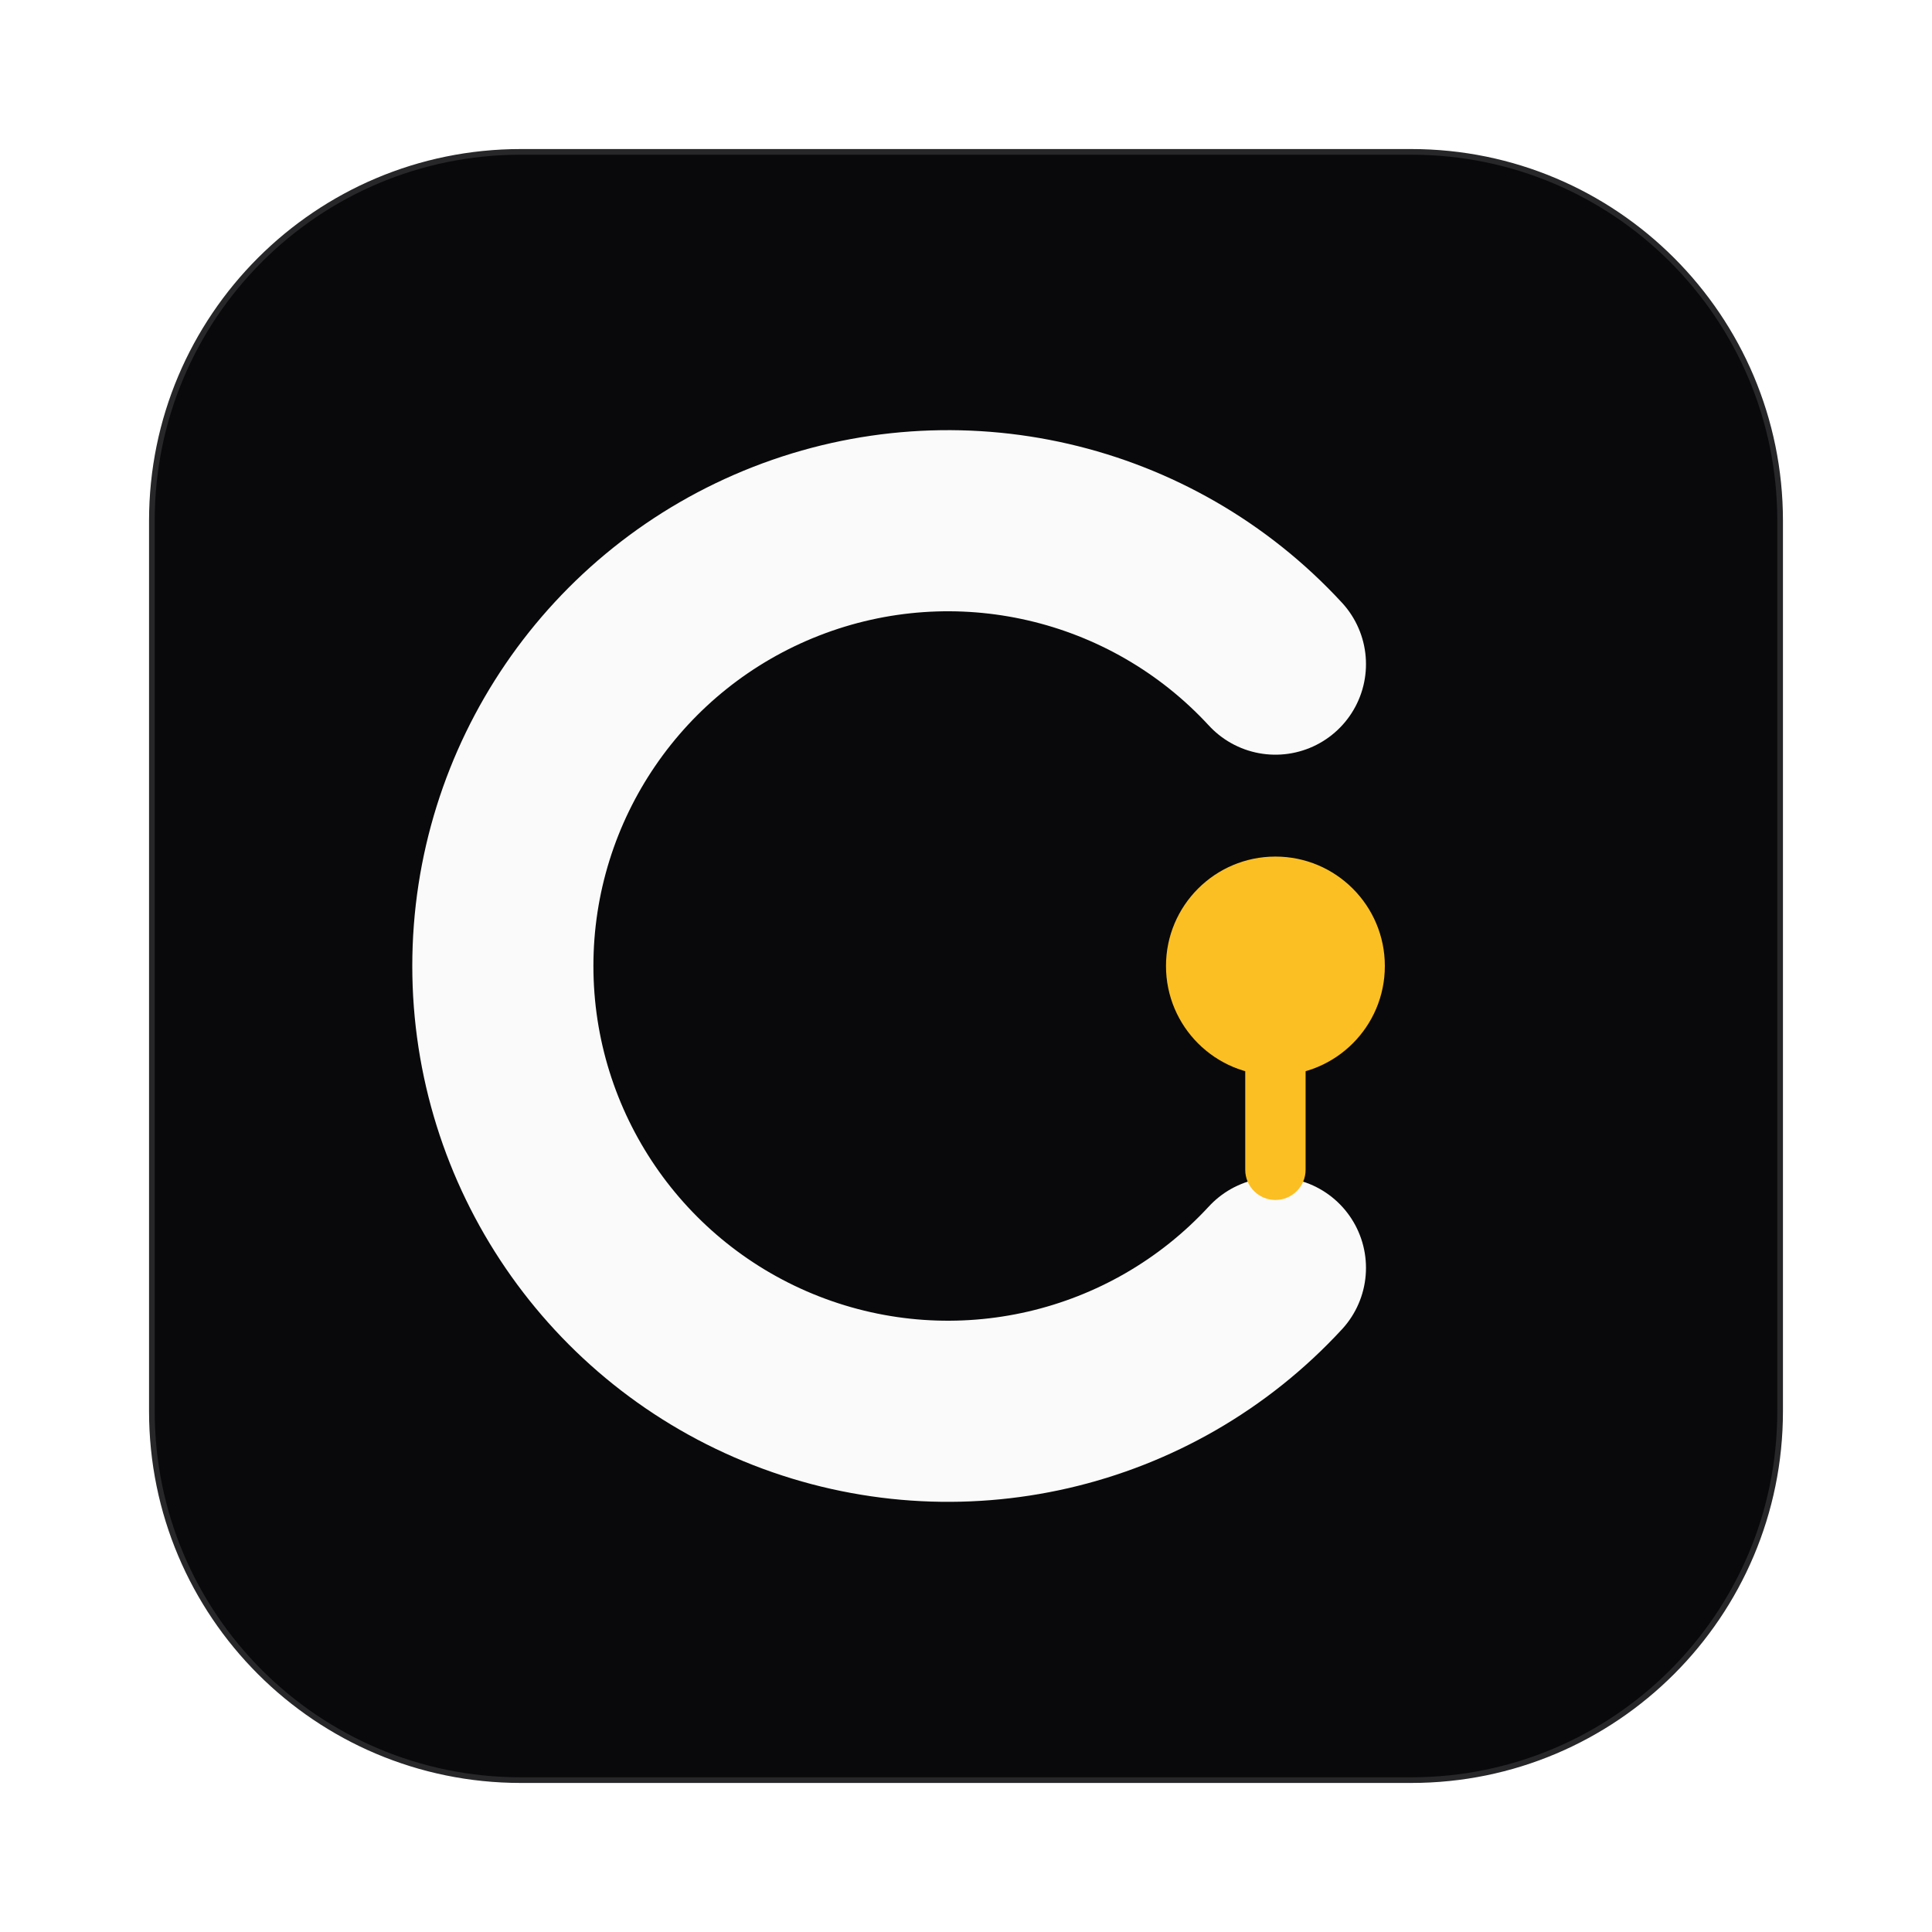
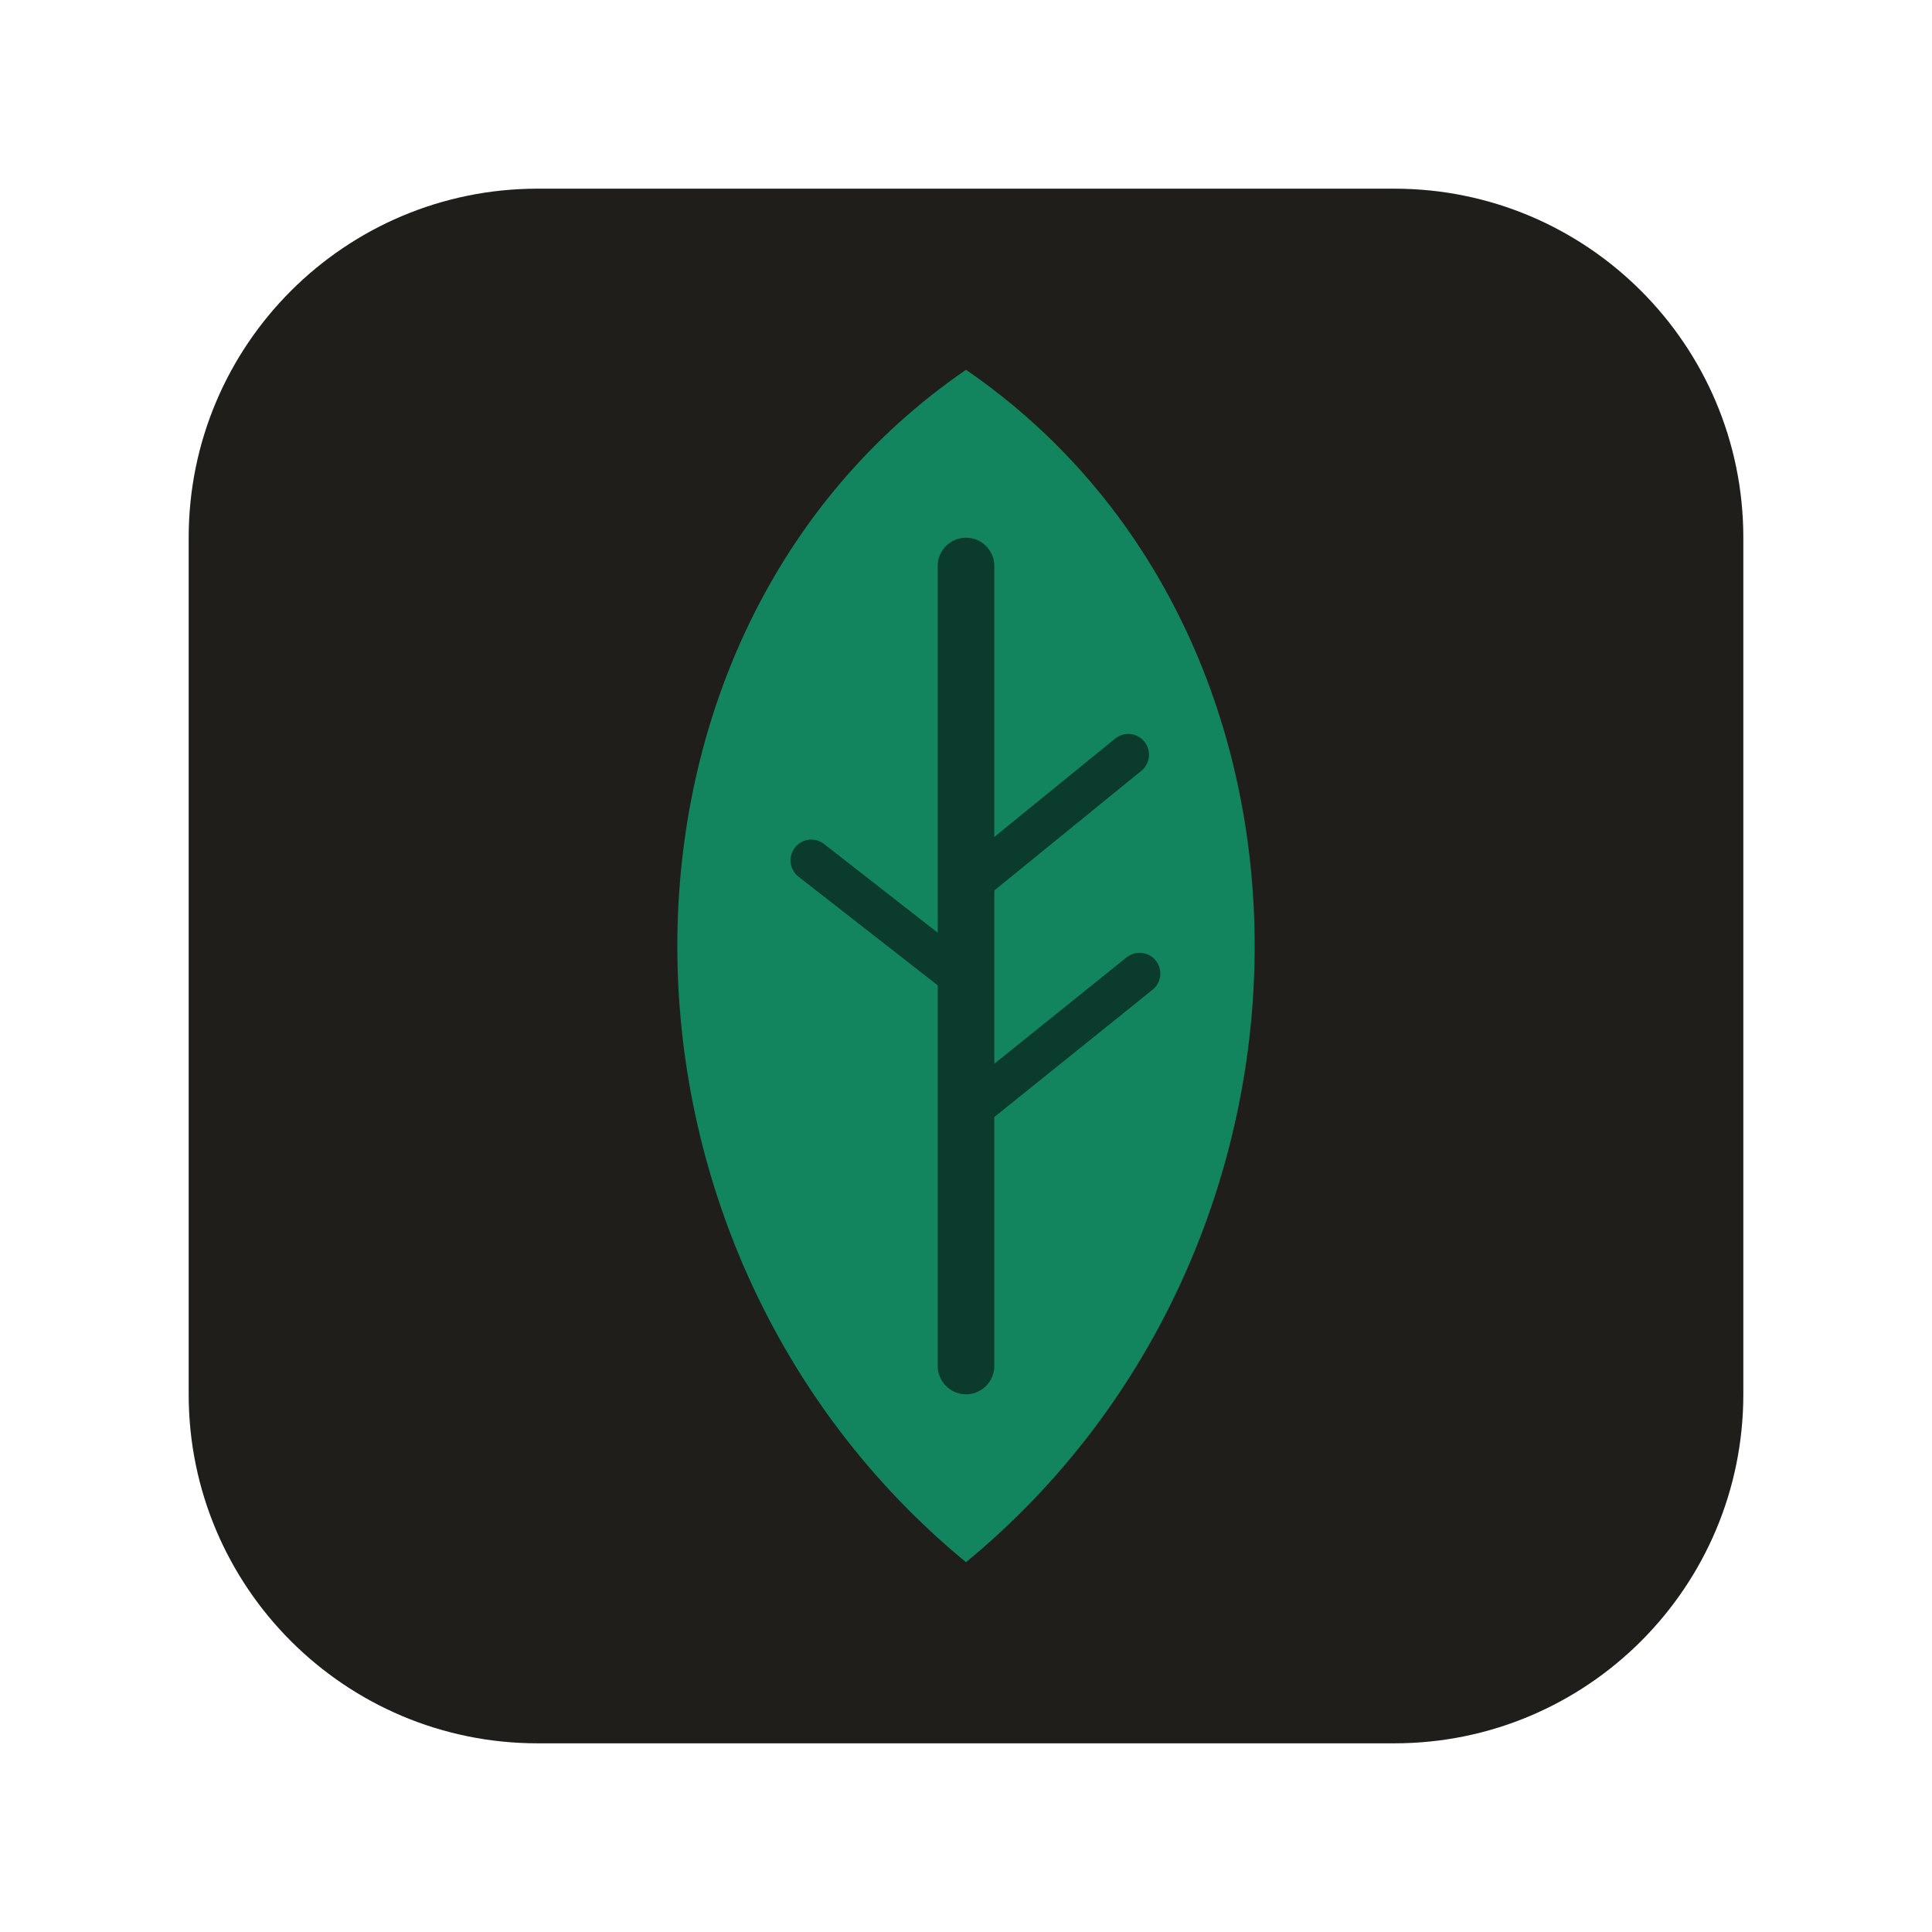
<svg xmlns="http://www.w3.org/2000/svg" width="1024" height="1024" viewBox="0 0 1024 1024">
-   <rect x="80" y="80" width="864" height="864" rx="196" fill="#09090b" />
-   <rect x="80.5" y="80.5" width="863" height="863" rx="195.5" fill="none" stroke="#27272a" stroke-width="3" />
-   <path d="M676 352a236 236 0 1 0 0 320" fill="none" stroke="#fafafa" stroke-width="96" stroke-linecap="round" />
-   <circle cx="676" cy="512" r="58" fill="#fbbf24" />
-   <rect x="660" y="540" width="32" height="96" rx="16" fill="#fbbf24" />
+   <rect x="100" y="100" width="824" height="824" rx="185" fill="#1F1E1B" />
+   <path d="M512 196C716 336 716 660 512 828 308 660 308 336 512 196Z" fill="#12855F" />
+   <path d="M512 300V724" fill="none" stroke="#0A3B2C" stroke-width="30" stroke-linecap="round" />
+   <path d="M512 470L598 400M512 590L604 516M512 520L430 456" fill="none" stroke="#0A3B2C" stroke-width="22" stroke-linecap="round" />
</svg>
